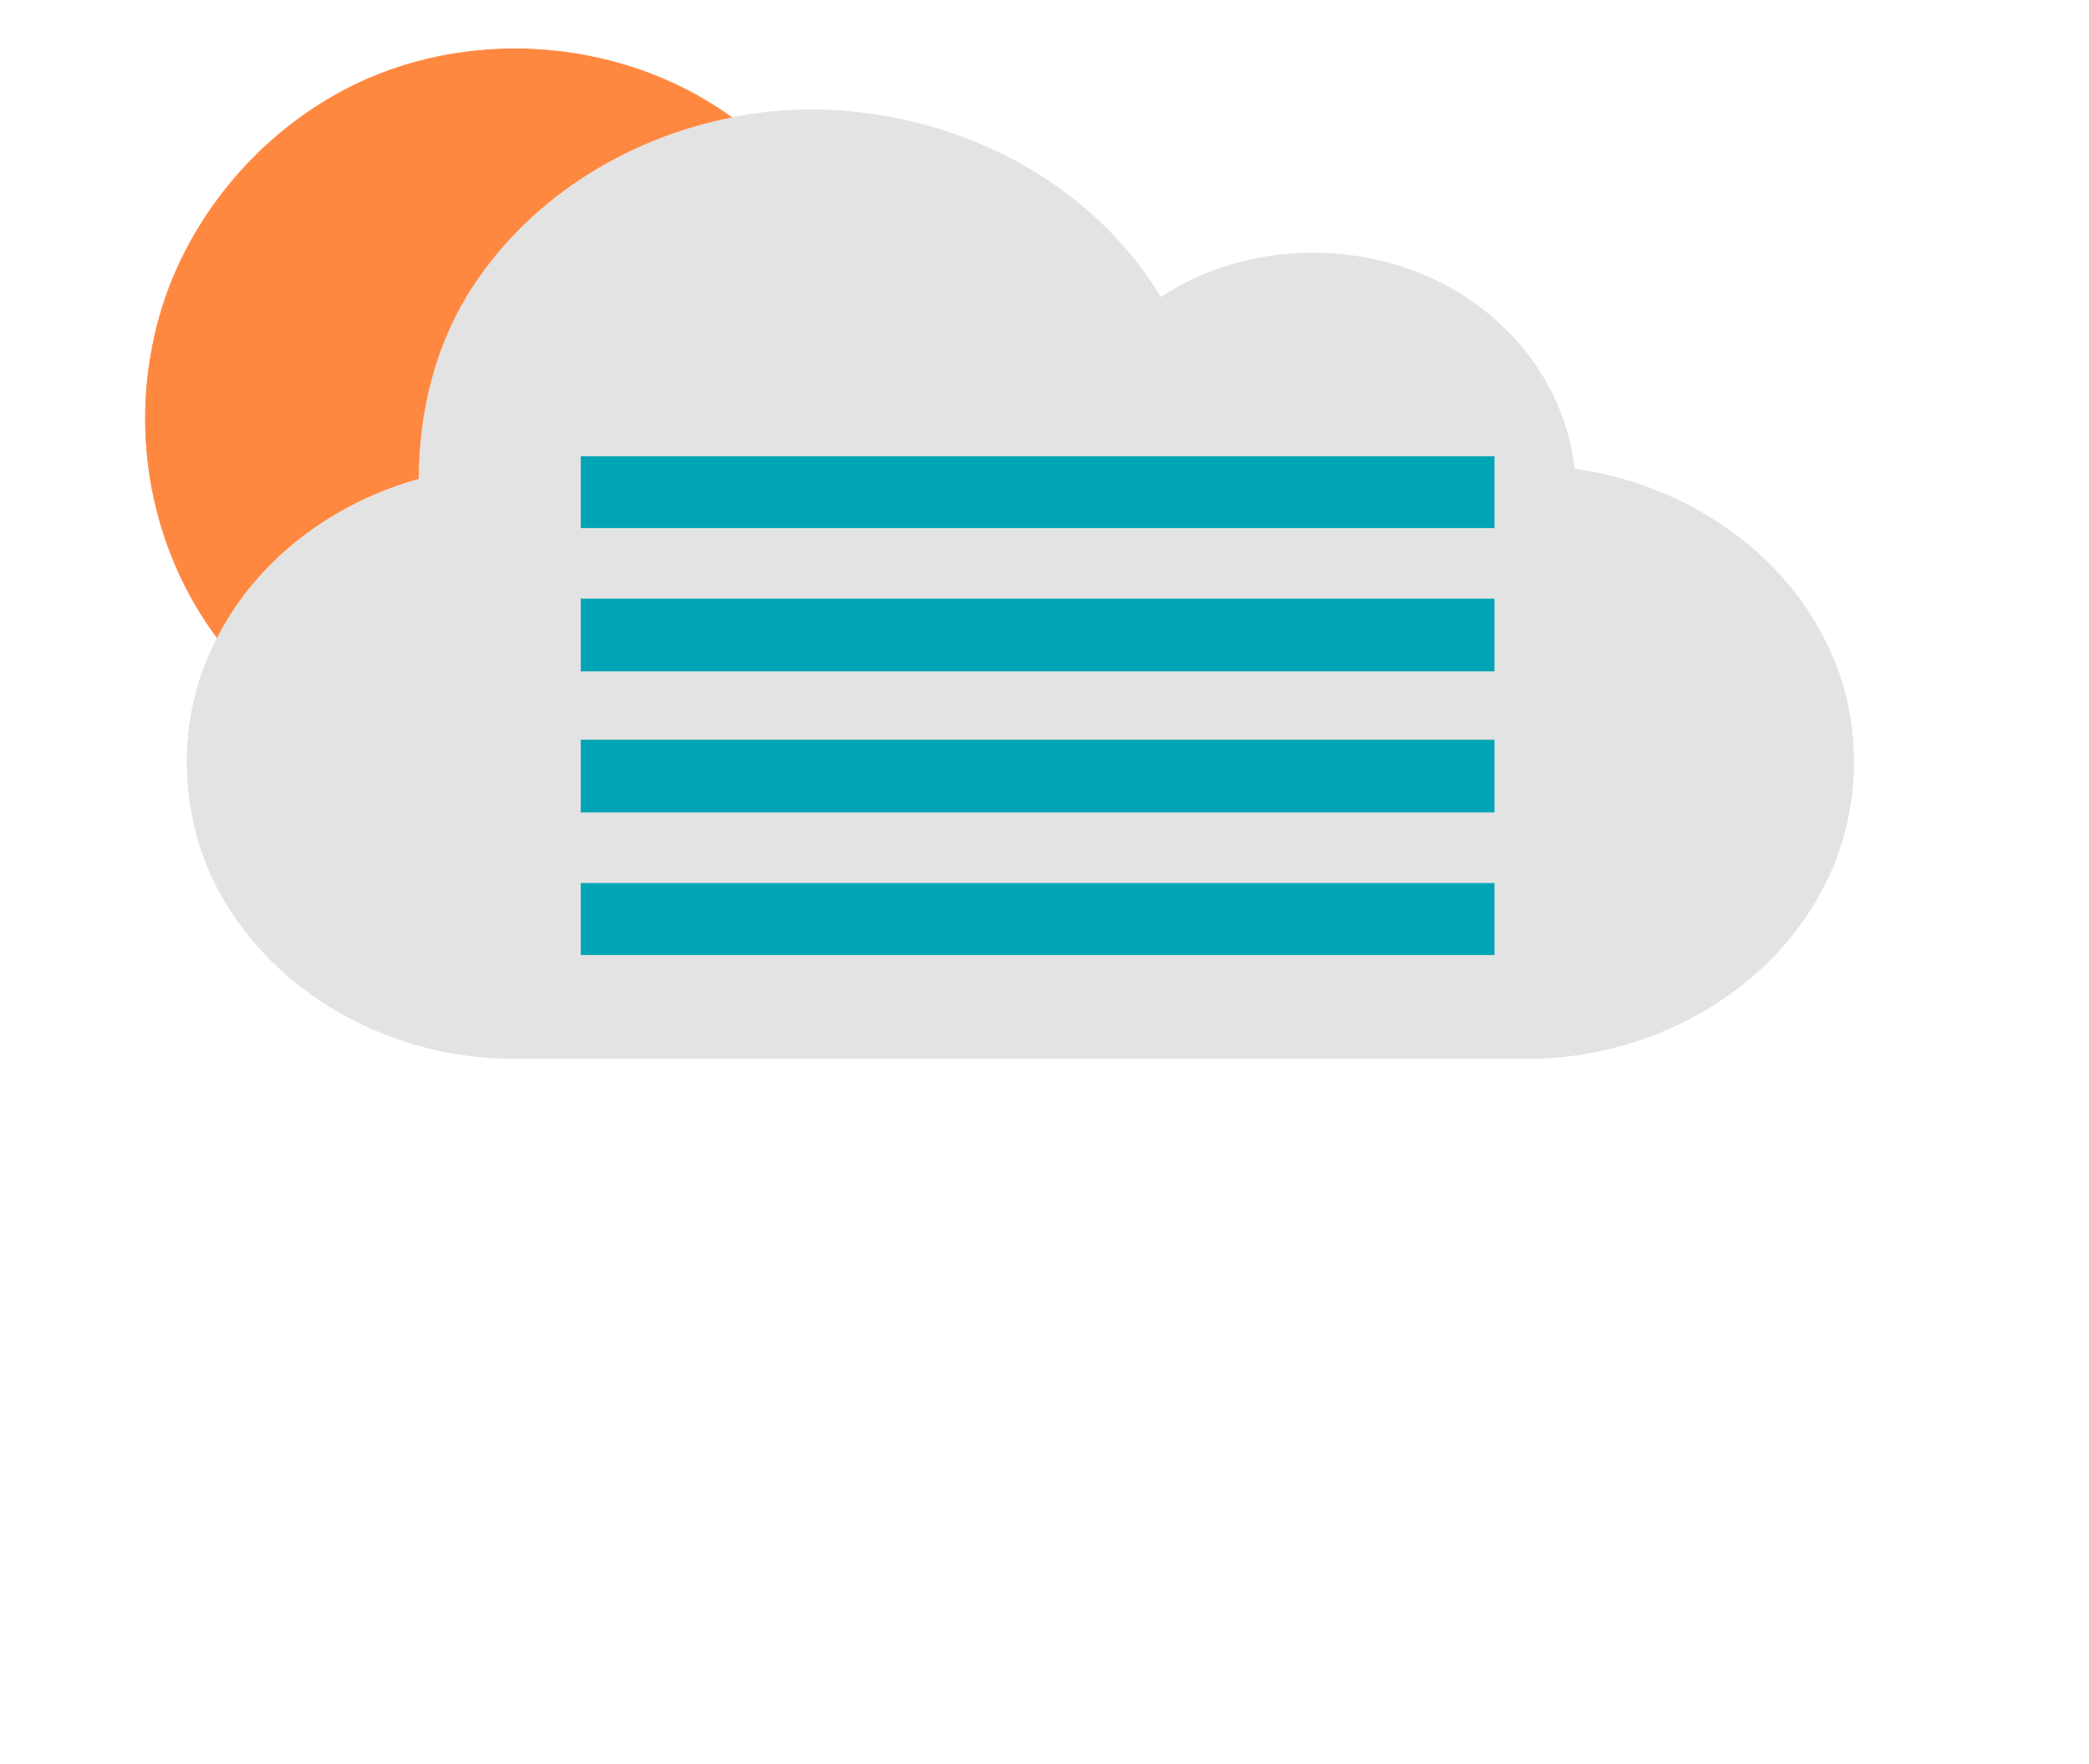
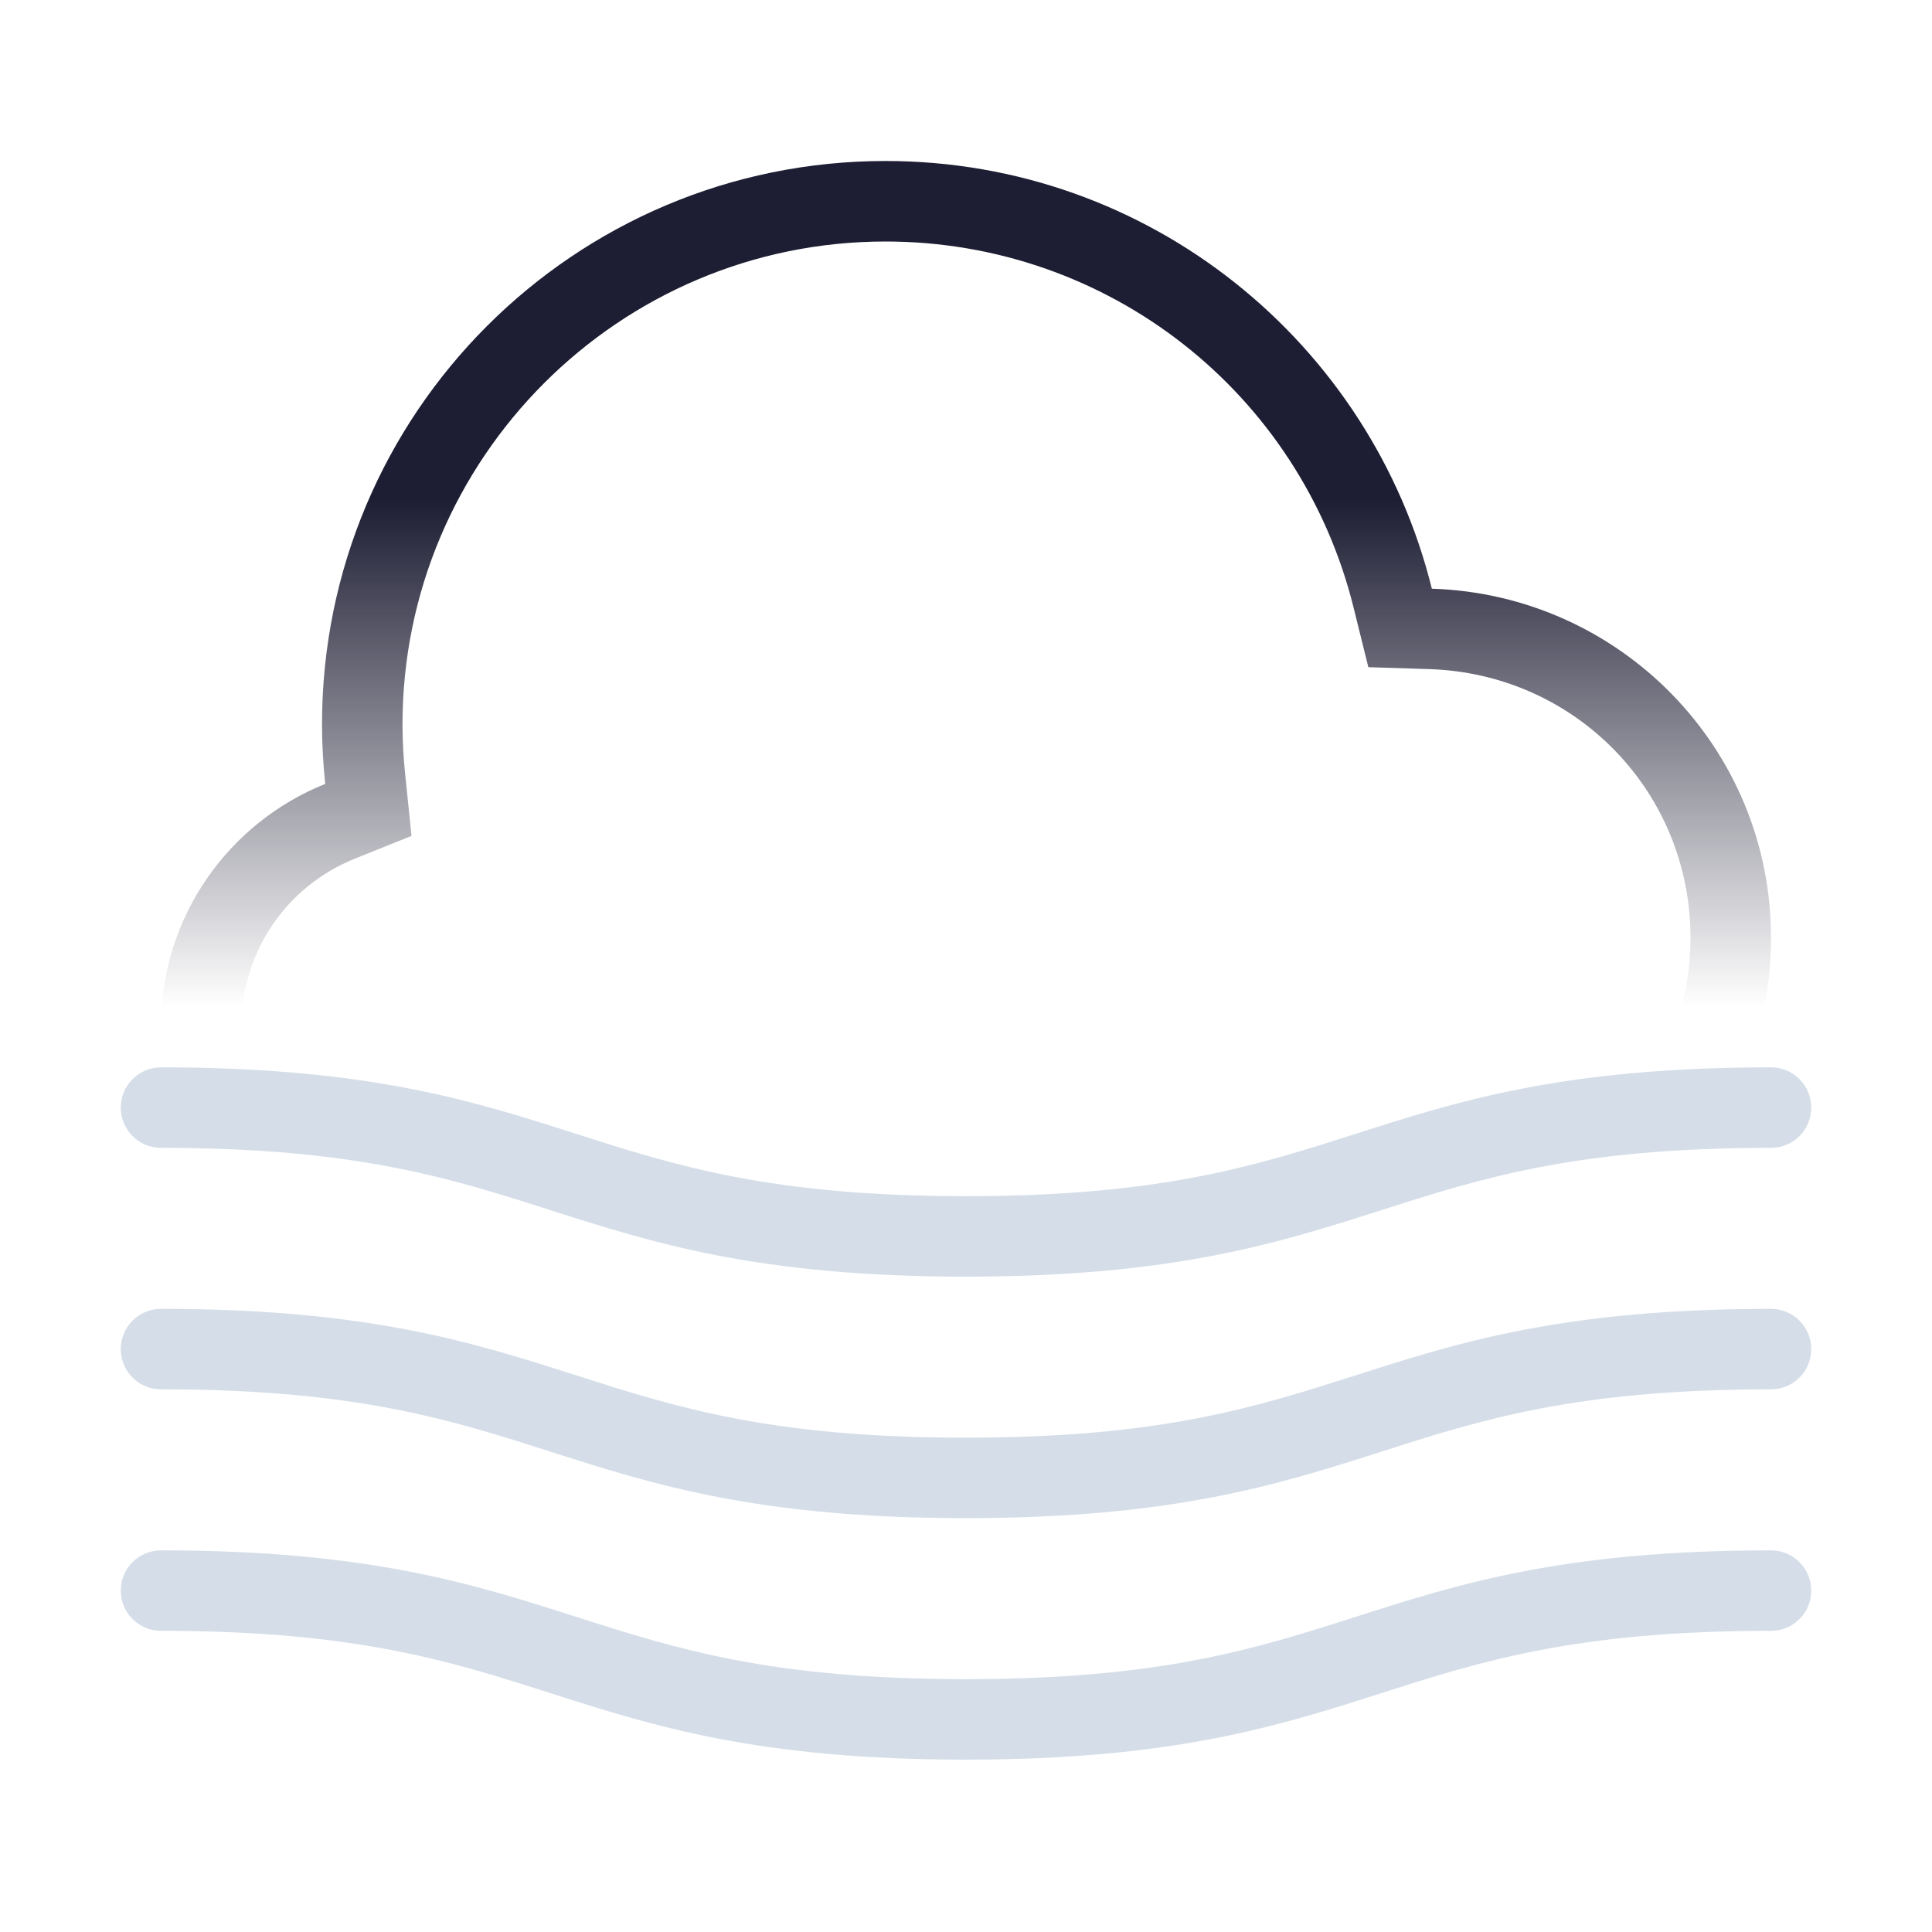
- <svg xmlns="http://www.w3.org/2000/svg" width="302pt" height="340" viewBox="0 0 302 255">
-   <path fill="#ff8841" stroke="#ff8841" stroke-width=".1" d="M48 14c17.7-10.3 41.3-9 57.8 3-15.4 3-30 12-38 25.7-5 8-7.3 17.2-7.2 26.5-12.2 3.4-23.4 11.6-29.2 23-9-12-12.3-27.8-9.3-42.4C25 34.8 35 21.5 48 14z" />
-   <path fill="#e4e3e3" stroke="#e4e3e3" stroke-width=".1" d="M105.8 17c23.2-4.6 49.5 5.2 62 26C183 33 205 34.7 218 48c5.3 5.3 8.8 12.4 9.6 19.8 14.6 2 28.7 10.6 35.7 23.8 6.2 11.2 6.2 25.5.2 36.8-8 15.4-25.3 24.6-42.4 24.6H74c-15.7 0-31.4-7.6-40.2-20.7-8-11.6-9-27.6-2.4-40 5.8-11.5 17-19.7 29.2-23 0-9.4 2.2-18.7 7-26.6C76 29 90.5 20 106 17M84 66v10.3h132V66H84m0 20.6V97h132V86.5H84m0 20.5v10.4h132V107H84m0 20.7V138h132v-10.3H84z" />
-   <path fill="#00a4b4" stroke="#00a4b4" stroke-width=".1" d="M84 66h132v10.3H84V66zM84 86.6h132V97H84V86.5zM84 107h132v10.4H84V107zM84 127.7h132V138H84v-10.3z" />
+ <svg xmlns="http://www.w3.org/2000/svg" version="1.1" id="fog" x="0px" y="0px" viewBox="0 0 24 24" enable-background="new 0 0 24 24" xml:space="preserve">
+   <g>
+     <rect fill="none" width="24" height="24" />
+     <g>
+       <linearGradient id="SVGID_1_" gradientUnits="userSpaceOnUse" x1="12" y1="16" x2="12" y2="2">
+         <stop offset="0.25" style="stop-color:#FFFFFF;stop-opacity:0" />
+         <stop offset="1" style="stop-color:#FFFFFF" />
+       </linearGradient>
+       <path fill-rule="evenodd" clip-rule="evenodd" fill="url(#SVGID_1_)" d="M11,2c-3.866,0-7,3.132-7,7    c0,0.25,0.015,0.496,0.04,0.738c-1.194,0.479-2.04,1.644-2.04,3.012c0,1.793,1.455,3.25,3.25,3.25h12.4    c2.403,0,4.35-1.949,4.35-4.35c0-2.357-1.875-4.263-4.213-4.337C17.032,4.263,14.284,2,11,2z" />
+       <linearGradient id="SVGID_2_" gradientUnits="userSpaceOnUse" x1="12" y1="16" x2="12" y2="2">
+         <stop offset="0.25" style="stop-color:#1D1D33;stop-opacity:0" />
+         <stop offset="0.7" style="stop-color:#1D1D33" />
+       </linearGradient>
+       <path fill="url(#SVGID_2_)" d="M11,3c2.761,0,5.153,1.872,5.816,4.553l0.182,0.735l0.757,0.024    c1.819,0.058,3.245,1.524,3.245,3.337c0,1.847-1.503,3.35-3.35,3.35h-12.4c-1.241,0-2.25-1.009-2.25-2.25    c0-0.922,0.554-1.74,1.412-2.084l0.7-0.281L5.035,9.636C5.011,9.409,5,9.201,5,9    C5,5.692,7.691,3,11,3 M11,2c-3.866,0-7,3.132-7,7c0,0.25,0.015,0.496,0.04,0.738    c-1.194,0.479-2.04,1.644-2.04,3.012c0,1.793,1.455,3.25,3.25,3.25h12.4c2.403,0,4.35-1.949,4.35-4.35    c0-2.357-1.875-4.263-4.213-4.337C17.032,4.263,14.284,2,11,2L11,2z" />
+     </g>
+     <path fill-rule="evenodd" clip-rule="evenodd" fill="#D5DEE8" d="M11.997,21.859c-2.577,0-3.886-0.419-5.151-0.823   c-1.247-0.4-2.425-0.777-4.846-0.777c-0.276,0-0.5-0.223-0.5-0.5c0-0.276,0.224-0.5,0.5-0.5   c2.578,0,3.886,0.419,5.151,0.824c1.247,0.399,2.425,0.776,4.846,0.776c2.423,0,3.601-0.377,4.849-0.776   c1.266-0.405,2.575-0.824,5.154-0.824c0.277,0,0.5,0.224,0.5,0.5c0,0.277-0.223,0.5-0.5,0.5   c-2.422,0-3.601,0.377-4.849,0.777C15.885,21.44,14.576,21.859,11.997,21.859 M11.997,15.859   c-2.577,0-3.886-0.419-5.151-0.823c-1.247-0.4-2.425-0.777-4.846-0.777c-0.276,0-0.5-0.223-0.5-0.5   c0-0.276,0.224-0.5,0.5-0.5c2.578,0,3.886,0.419,5.151,0.824c1.247,0.399,2.425,0.776,4.846,0.776   c2.423,0,3.601-0.377,4.849-0.776c1.266-0.405,2.575-0.824,5.154-0.824c0.277,0,0.5,0.224,0.5,0.5   c0,0.277-0.223,0.5-0.5,0.5c-2.422,0-3.601,0.377-4.849,0.777C15.885,15.44,14.576,15.859,11.997,15.859    M11.997,18.859c-2.577,0-3.886-0.419-5.151-0.823c-1.247-0.4-2.425-0.777-4.846-0.777c-0.276,0-0.5-0.223-0.5-0.5   c0-0.276,0.224-0.5,0.5-0.5c2.578,0,3.886,0.419,5.151,0.824c1.247,0.399,2.425,0.776,4.846,0.776   c2.423,0,3.601-0.377,4.849-0.776c1.266-0.405,2.575-0.824,5.154-0.824c0.277,0,0.5,0.224,0.5,0.5   c0,0.277-0.223,0.5-0.5,0.5c-2.422,0-3.601,0.377-4.849,0.777C15.885,18.44,14.576,18.859,11.997,18.859" />
+   </g>
</svg>
